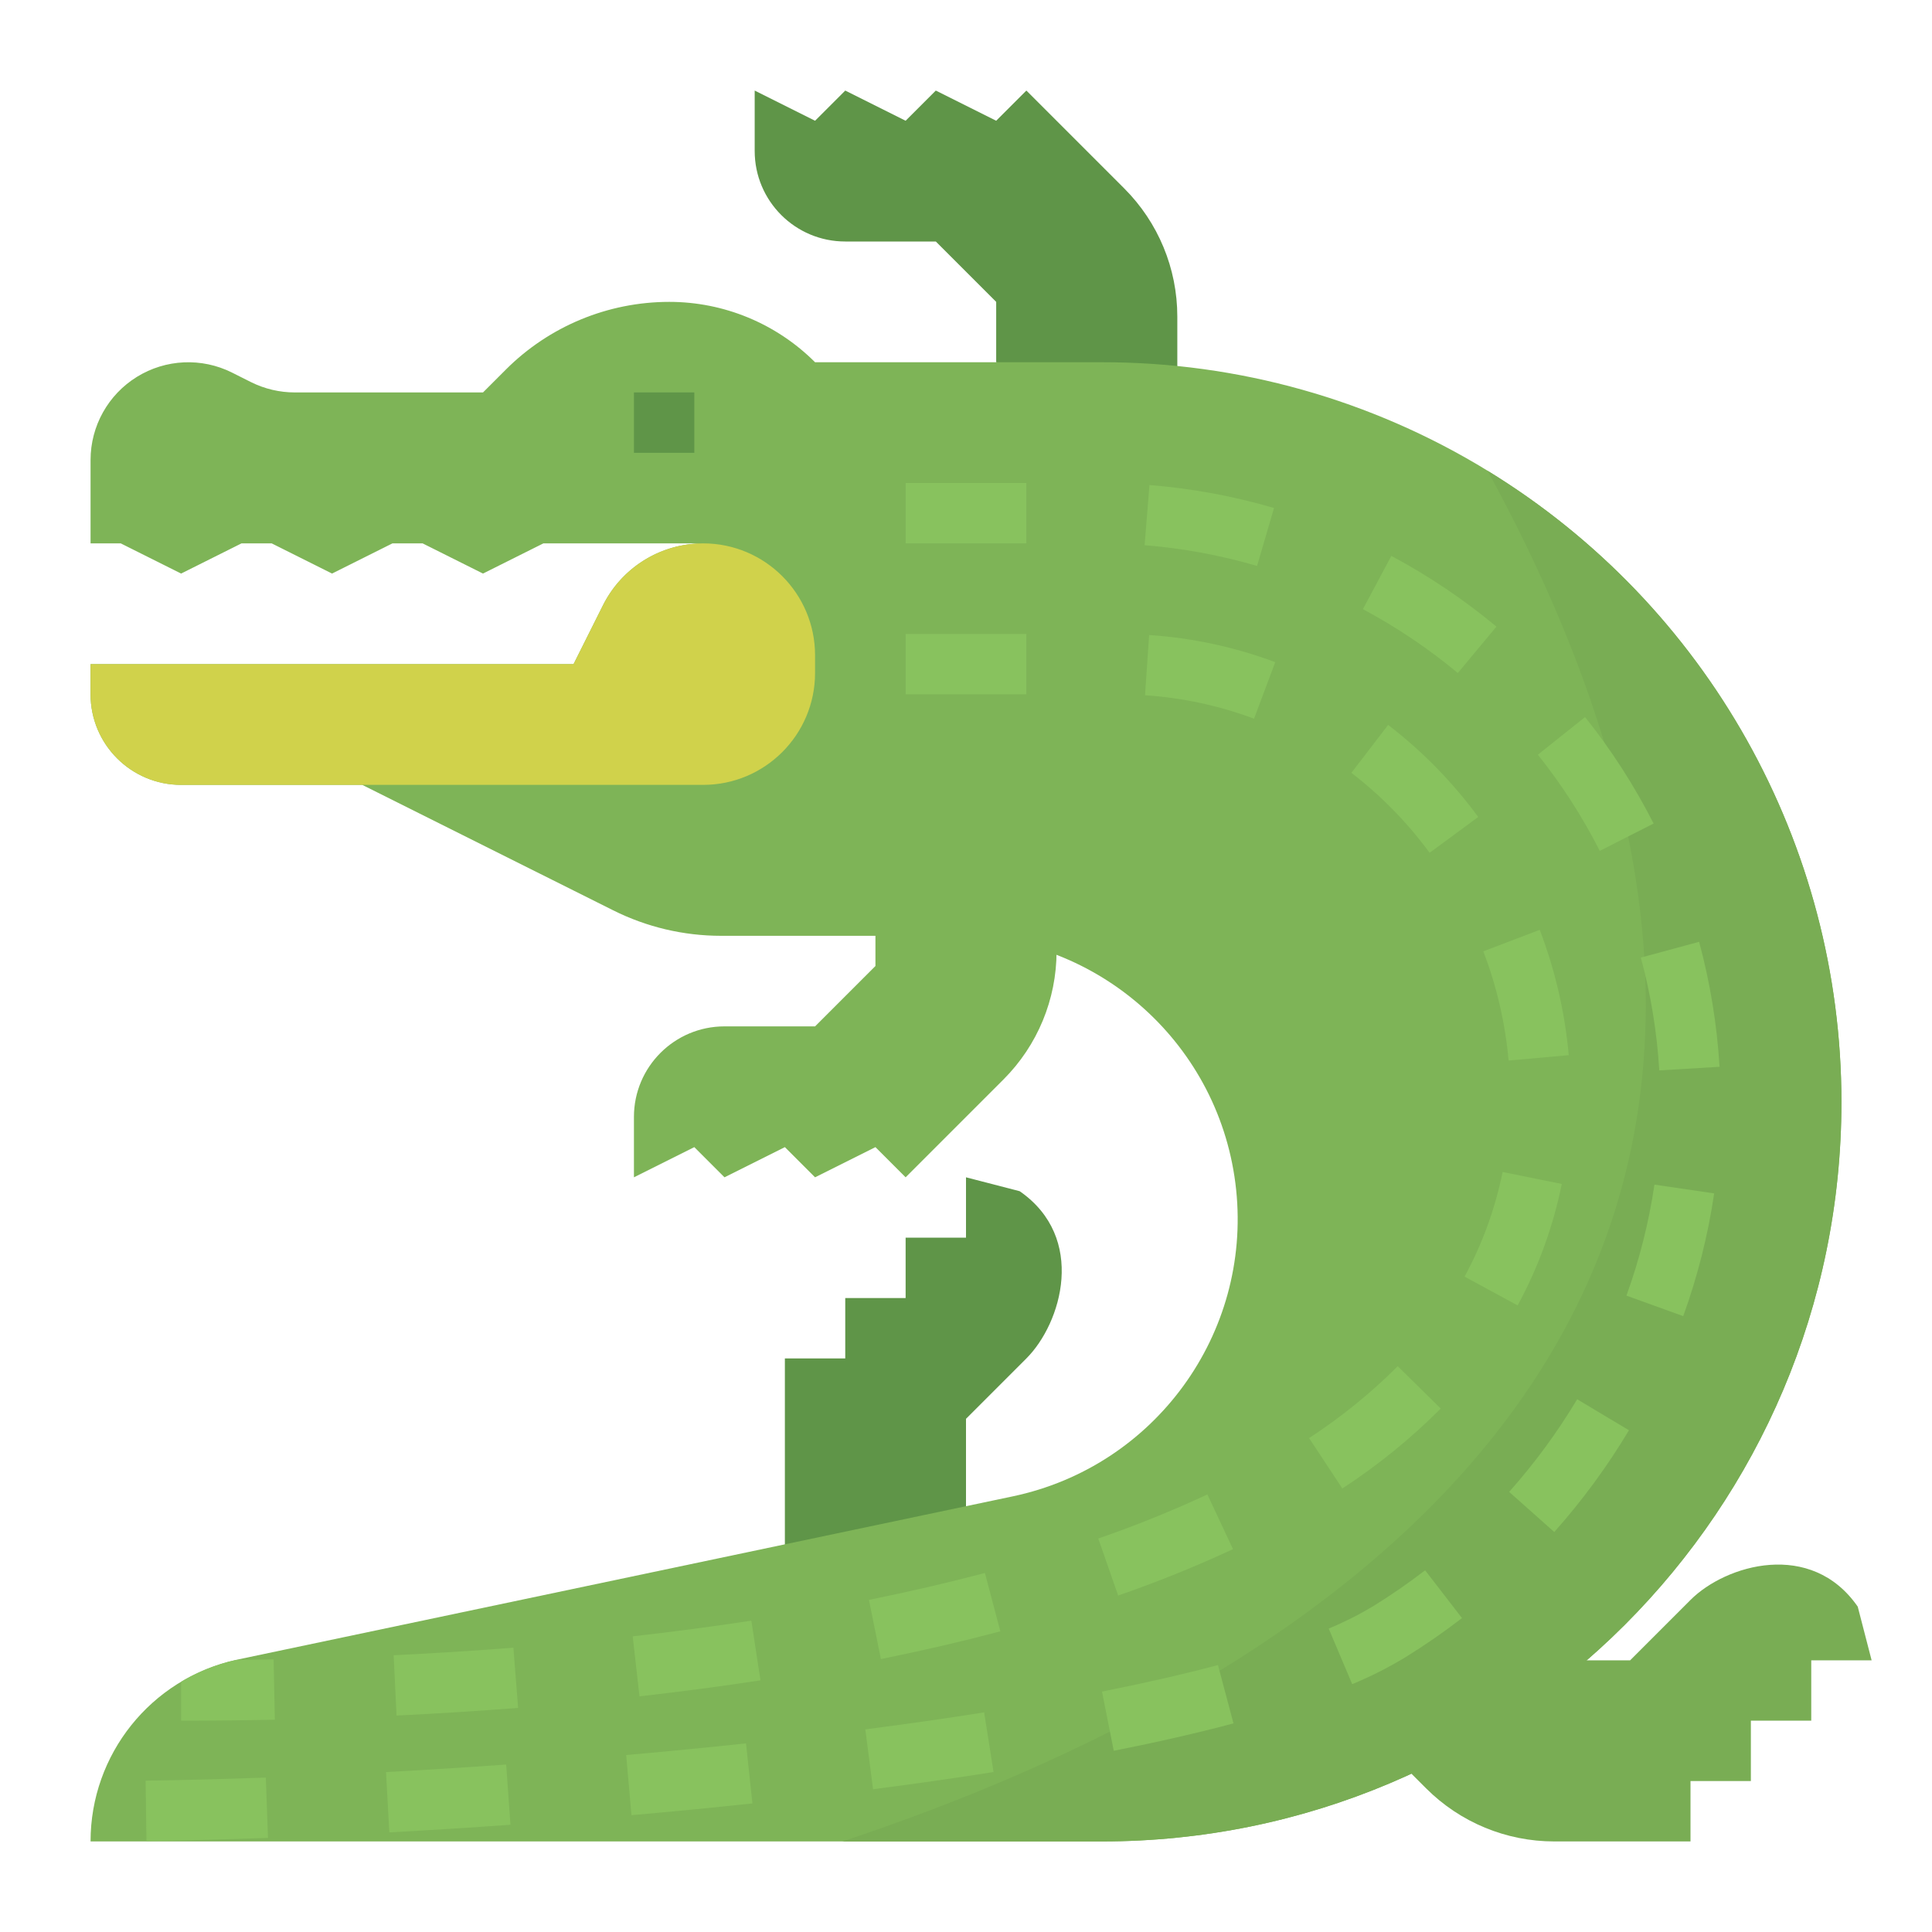
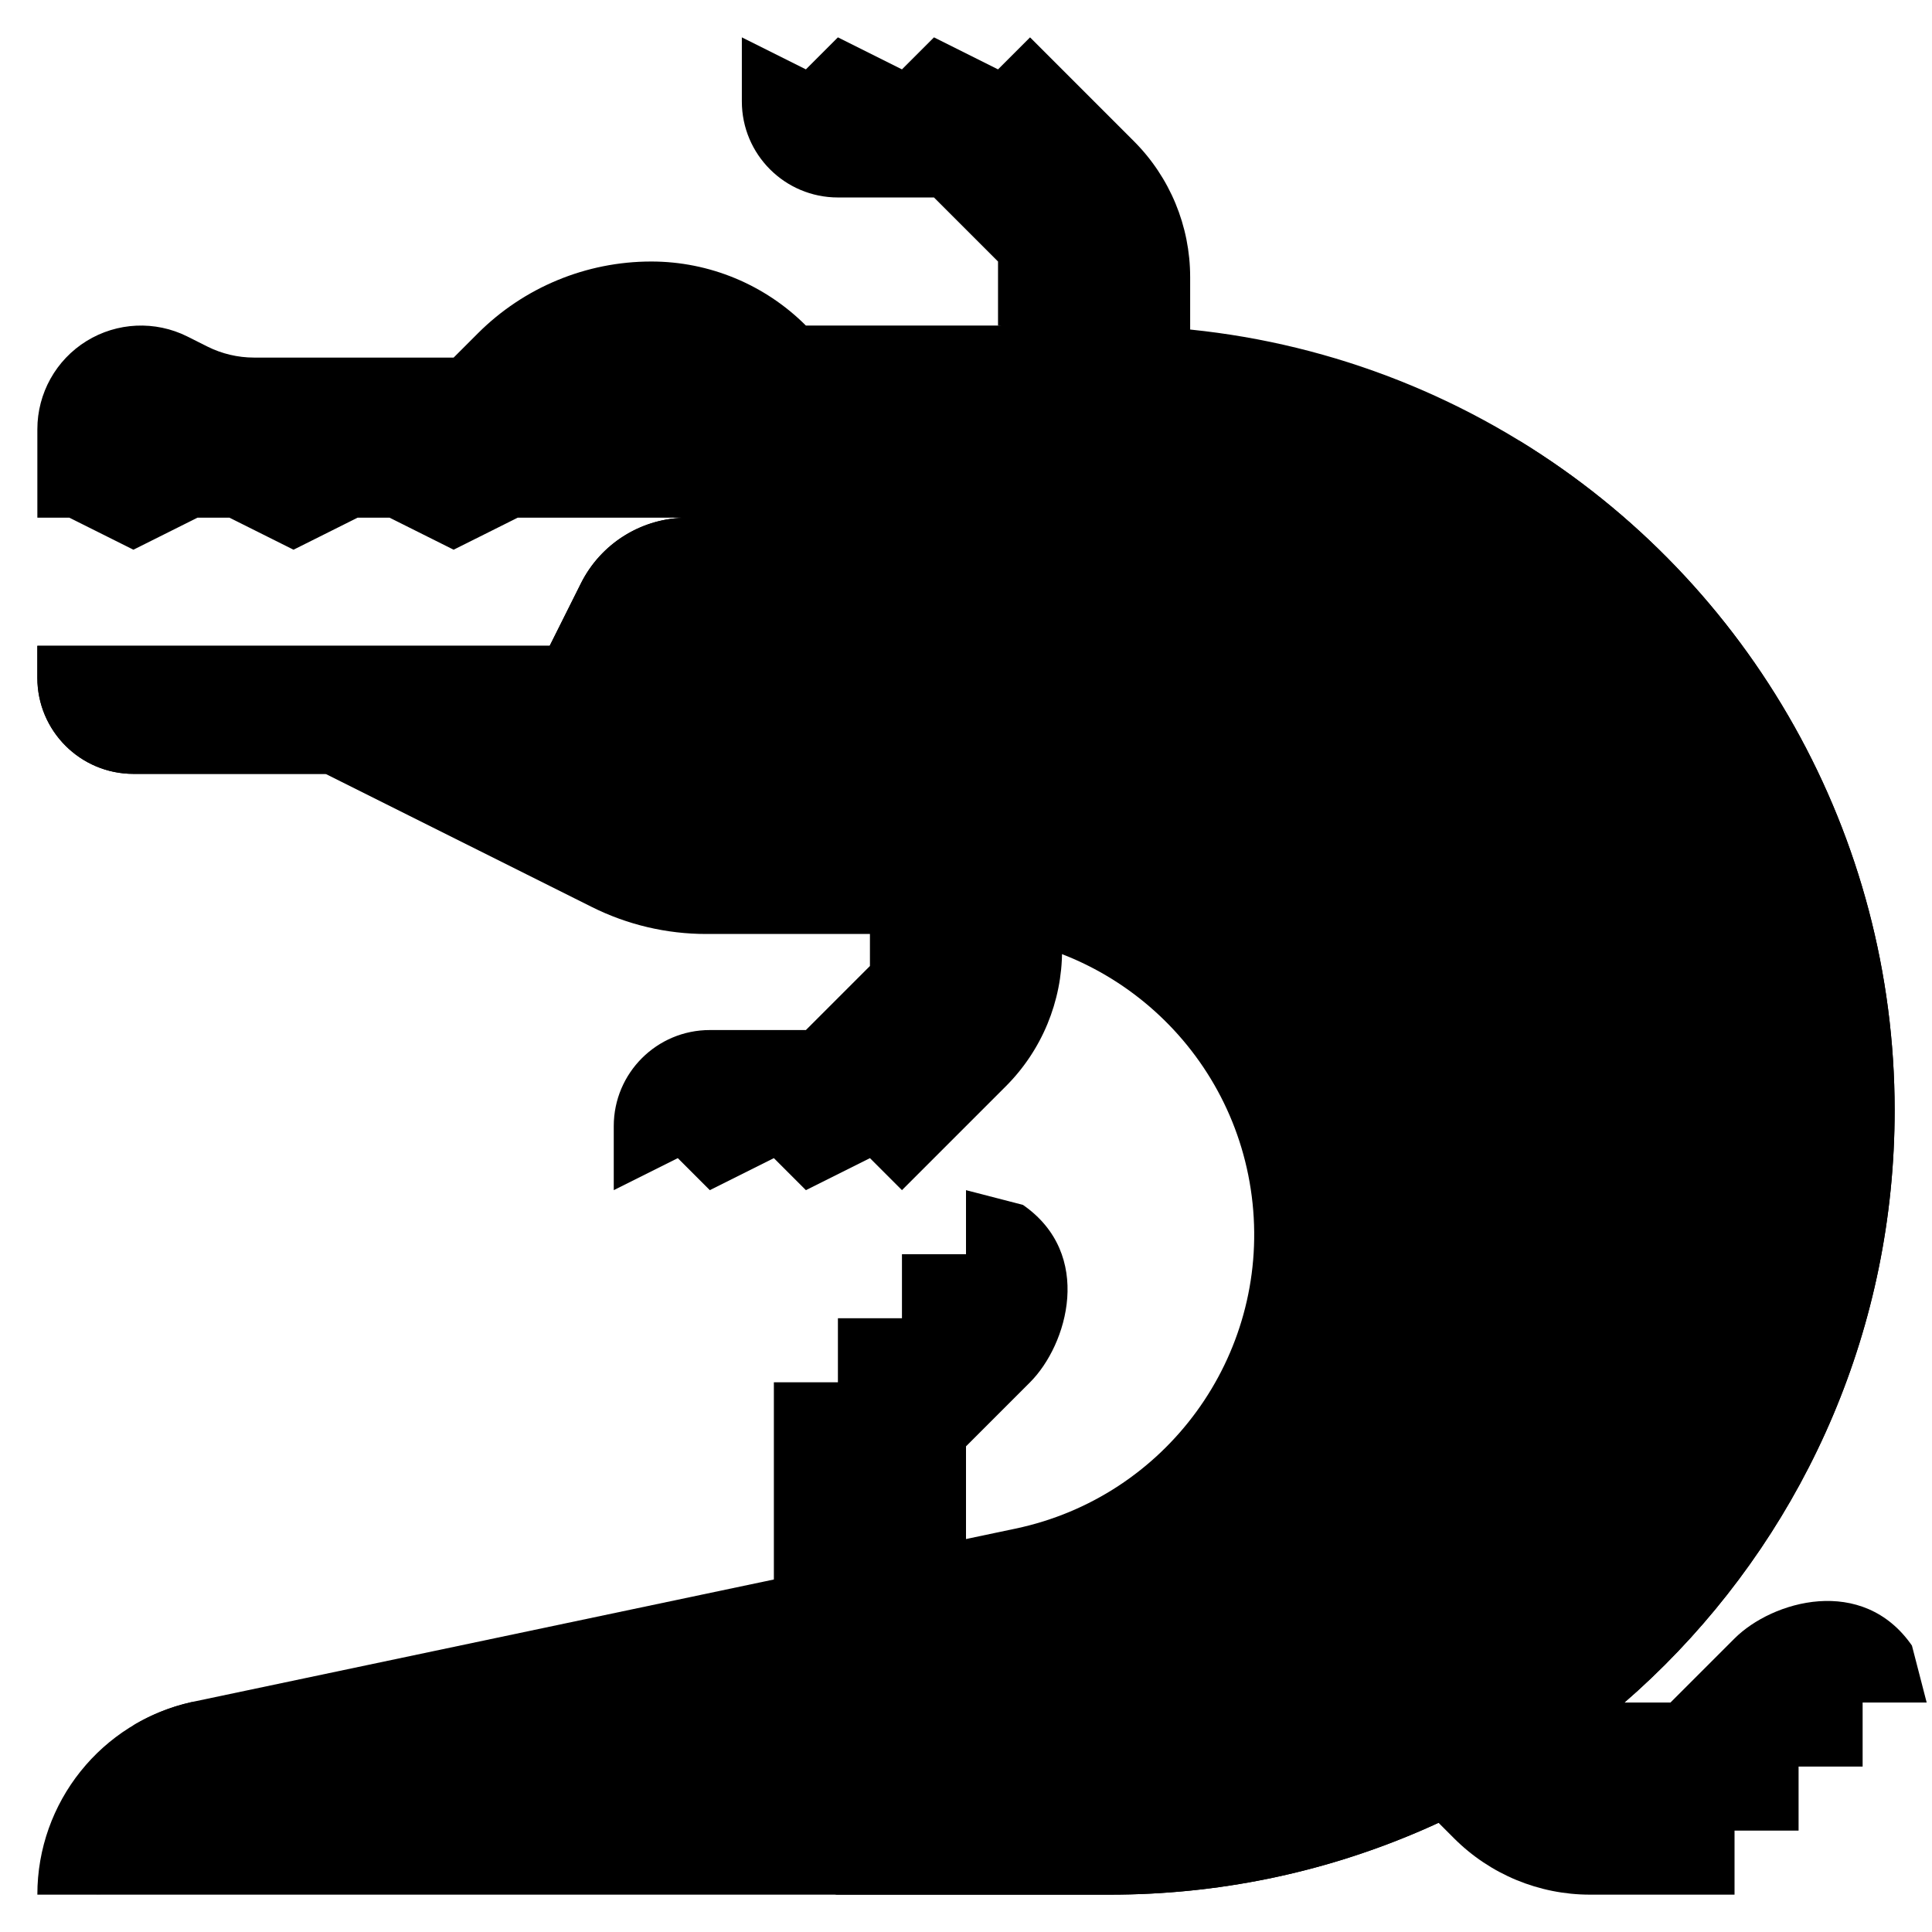
- <svg xmlns="http://www.w3.org/2000/svg" height="512" viewBox="0 0 512 512" width="512">
-   <g id="Flat">
-     <path d="m270.225 315.681-14.225-3.681v16h-16v16h-16v16h-16v56l24 24 24-32v-32l16-16c9.373-9.373 16-32-1.775-44.319z" fill="#5f9548" />
-     <path d="m297.941 49.941-25.941-25.941-8 8-16-8-8 8-16-8-8 8-16-8v16a24 24 0 0 0 24 24h24l16 16v16l48 8v-20.118a48 48 0 0 0 -14.059-33.941z" fill="#5f9548" />
-     <path d="m488 292c0 108.25-87.75 196-196 196h-268a49.246 49.246 0 0 1 38.47-48.09c.22-.05.44-.1.67-.15l205.25-43.21a75.081 75.081 0 0 0 -15.47-148.55h-61.81a63.874 63.874 0 0 1 -28.62-6.76l-66.49-33.24h-48a24.006 24.006 0 0 1 -24-24v-8h128l7.8-15.6a29.666 29.666 0 0 1 25.56-16.37c-.45-.01-.9-.03-1.36-.03h-40l-16 8-16-8h-8l-16 8-16-8h-8l-16 8-16-8h-8v-22.11a25.9 25.9 0 0 1 37.47-23.16l5.06 2.54a26.007 26.007 0 0 0 11.58 2.73h49.89l6.06-6.06a61.249 61.249 0 0 1 43.31-17.94 54.636 54.636 0 0 1 38.63 16h76a195.046 195.046 0 0 1 102.22 28.74v.01a196.152 196.152 0 0 1 93.78 167.25z" fill="#7eb457" />
-     <path d="m488 292c0 108.25-87.75 196-196 196h-68.75c120.49-39.99 293.41-139.2 170.97-363.25a196.152 196.152 0 0 1 93.78 167.25z" fill="#79ad54" />
-     <path d="m168 104h16v16h-16z" fill="#5f9548" />
-     <path d="m232 240v16l-16 16h-24a24 24 0 0 0 -24 24v16l16-8 8 8 16-8 8 8 16-8 8 8 25.941-25.941a48 48 0 0 0 14.059-33.941v-28.118z" fill="#7eb457" />
-     <path d="m492.319 425.775c-12.319-17.775-34.946-11.148-44.319-1.775l-16 16h-16l-48 24 9.941 9.941a48 48 0 0 0 33.941 14.059h36.118v-16h16v-16h16v-16h16z" fill="#79ad54" />
-     <path d="m38.811 487.893-.223-16c9.994-.14 20.711-.416 31.854-.821l.582 15.989c-11.262.412-22.1.691-32.213.832zm64.36-2.295-.867-15.976c10.52-.572 21.232-1.243 31.839-2l1.133 15.96c-10.695.763-21.496 1.44-32.105 2.018zm64.173-4.556-1.4-15.939c10.775-.948 21.459-1.986 31.757-3.086l1.7 15.909c-10.401 1.111-21.185 2.159-32.057 3.116zm64.024-6.875-2.049-15.867c10.972-1.417 21.567-2.929 31.489-4.5l2.494 15.805c-10.07 1.595-20.814 3.126-31.934 4.562zm63.791-10.188-3.116-15.694c11.271-2.237 21.609-4.6 30.729-7.03l4.116 15.462c-9.45 2.515-20.125 4.958-31.729 7.262zm63.191-17.658-6.234-14.736a88.163 88.163 0 0 0 11.777-5.92 161.362 161.362 0 0 0 13.778-9.524l9.771 12.671a177.618 177.618 0 0 1 -15.151 10.472 104.109 104.109 0 0 1 -13.941 7.037zm53.55-40.321-11.957-10.632a163.031 163.031 0 0 0 18.024-24.548l13.729 8.217a179.094 179.094 0 0 1 -19.796 26.963zm34.17-57.208-15.047-5.438a151.522 151.522 0 0 0 7.421-29.417l15.83 2.325a167.581 167.581 0 0 1 -8.202 32.53zm-6.344-65.123a148.889 148.889 0 0 0 -4.888-29.9l15.444-4.183a164.929 164.929 0 0 1 5.415 33.125zm-15.765-58.179a149.215 149.215 0 0 0 -16.406-25.481l12.5-9.984a165.235 165.235 0 0 1 18.169 28.22zm-37.626-47.134a149.386 149.386 0 0 0 -25.149-16.923l7.534-14.115a165.393 165.393 0 0 1 27.849 18.739zm-53.2-28.378a148.636 148.636 0 0 0 -29.8-5.494l1.283-15.948a164.6 164.6 0 0 1 33.011 6.087zm-61.135-5.978h-32v-16h32z" fill="#88c25e" />
-     <path d="m105.089 454.639-.771-15.982c10.728-.518 21.406-1.191 31.737-2l1.251 15.951c-10.49.821-21.329 1.505-32.217 2.031zm64.378-5.093-1.793-15.9c10.756-1.212 21.334-2.611 31.441-4.157l2.42 15.816c-10.314 1.578-21.103 3.005-32.068 4.241zm63.982-9.879-3.17-15.683c10.673-2.158 21.013-4.555 30.732-7.127l4.092 15.468c-10.023 2.652-20.673 5.122-31.654 7.342zm62.87-16.833-5.262-15.11a304.694 304.694 0 0 0 28.912-11.675l6.788 14.489a320.433 320.433 0 0 1 -30.438 12.296zm59.414-28.371-8.812-13.355a145.137 145.137 0 0 0 23.491-19.05l11.4 11.226a161.091 161.091 0 0 1 -26.079 21.179zm46.455-48.512-14.063-7.631a99.474 99.474 0 0 0 10.08-27.73l15.681 3.175a115.455 115.455 0 0 1 -11.698 32.186zm-2.391-64.9a108.482 108.482 0 0 0 -6.7-28.941l14.952-5.694a124.5 124.5 0 0 1 7.685 33.209zm-20.933-55.051a105.611 105.611 0 0 0 -20.729-21.193l9.737-12.7a121.583 121.583 0 0 1 23.874 24.4zm-46.531-35.54a101.821 101.821 0 0 0 -28.888-6.211l1.086-15.963a117.78 117.78 0 0 1 33.424 7.194zm-60.333-6.46h-32v-16h32z" fill="#88c25e" />
-     <path d="m186.334 144a29.666 29.666 0 0 0 -26.534 16.4l-7.8 15.6h-128v8a24 24 0 0 0 24 24h138.334a29.666 29.666 0 0 0 29.666-29.666v-4.668a29.666 29.666 0 0 0 -29.666-29.666z" fill="#d0d24b" />
-     <path d="m72.84 455.74c-8.23.17-16.59.26-24.84.26v-10.32a49.148 49.148 0 0 1 14.47-5.77q5.04-.06 10.04-.16z" fill="#88c25e" />
+ <svg xmlns="http://www.w3.org/2000/svg" height="512px" viewBox="0 0 512 512" width="512px" class="">
+   <g transform="matrix(1.06078 0 0 1.06078 -15.559 -15.559)">
+     <g id="Flat">
+       <path d="m270.225 315.681-14.225-3.681v16h-16v16h-16v16h-16v56l24 24 24-32v-32l16-16c9.373-9.373 16-32-1.775-44.319z" fill="#5f9548" data-original="#5F9548" class="active-path" style="fill:#000000" data-old_color="#5f9548" />
+       <path d="m297.941 49.941-25.941-25.941-8 8-16-8-8 8-16-8-8 8-16-8v16a24 24 0 0 0 24 24h24l16 16v16l48 8v-20.118a48 48 0 0 0 -14.059-33.941z" fill="#5f9548" data-original="#5F9548" class="active-path" style="fill:#000000" data-old_color="#5f9548" />
+       <path d="m488 292c0 108.25-87.75 196-196 196h-268a49.246 49.246 0 0 1 38.47-48.09c.22-.05.44-.1.67-.15l205.25-43.21a75.081 75.081 0 0 0 -15.47-148.55h-61.81a63.874 63.874 0 0 1 -28.62-6.76l-66.49-33.24h-48a24.006 24.006 0 0 1 -24-24v-8h128l7.8-15.6a29.666 29.666 0 0 1 25.56-16.37c-.45-.01-.9-.03-1.36-.03h-40l-16 8-16-8h-8l-16 8-16-8h-8l-16 8-16-8h-8v-22.11a25.9 25.9 0 0 1 37.47-23.16l5.06 2.54a26.007 26.007 0 0 0 11.58 2.73h49.89l6.06-6.06a61.249 61.249 0 0 1 43.31-17.94 54.636 54.636 0 0 1 38.63 16h76a195.046 195.046 0 0 1 102.22 28.74v.01a196.152 196.152 0 0 1 93.78 167.25z" fill="#7eb457" data-original="#7EB457" class="" style="fill:#000000" data-old_color="#7eb457" />
+       <path d="m488 292c0 108.25-87.75 196-196 196h-68.75c120.49-39.99 293.41-139.2 170.97-363.25a196.152 196.152 0 0 1 93.78 167.25z" fill="#79ad54" data-original="#79AD54" class="" style="fill:#000000" data-old_color="#79ad54" />
+       <path d="m168 104h16v16h-16z" fill="#5f9548" data-original="#5F9548" class="active-path" style="fill:#000000" data-old_color="#5f9548" />
+       <path d="m232 240v16l-16 16h-24a24 24 0 0 0 -24 24v16l16-8 8 8 16-8 8 8 16-8 8 8 25.941-25.941a48 48 0 0 0 14.059-33.941v-28.118z" fill="#7eb457" data-original="#7EB457" class="" style="fill:#000000" data-old_color="#7eb457" />
+       <path d="m492.319 425.775c-12.319-17.775-34.946-11.148-44.319-1.775l-16 16h-16l-48 24 9.941 9.941a48 48 0 0 0 33.941 14.059h36.118v-16h16v-16h16v-16h16z" fill="#79ad54" data-original="#79AD54" class="" style="fill:#000000" data-old_color="#79ad54" />
+       <path d="m38.811 487.893-.223-16c9.994-.14 20.711-.416 31.854-.821l.582 15.989c-11.262.412-22.1.691-32.213.832zm64.36-2.295-.867-15.976c10.52-.572 21.232-1.243 31.839-2l1.133 15.96c-10.695.763-21.496 1.44-32.105 2.018zm64.173-4.556-1.4-15.939c10.775-.948 21.459-1.986 31.757-3.086l1.7 15.909c-10.401 1.111-21.185 2.159-32.057 3.116zm64.024-6.875-2.049-15.867c10.972-1.417 21.567-2.929 31.489-4.5l2.494 15.805c-10.07 1.595-20.814 3.126-31.934 4.562zm63.791-10.188-3.116-15.694c11.271-2.237 21.609-4.6 30.729-7.03l4.116 15.462c-9.45 2.515-20.125 4.958-31.729 7.262zm63.191-17.658-6.234-14.736a88.163 88.163 0 0 0 11.777-5.92 161.362 161.362 0 0 0 13.778-9.524l9.771 12.671a177.618 177.618 0 0 1 -15.151 10.472 104.109 104.109 0 0 1 -13.941 7.037zm53.55-40.321-11.957-10.632a163.031 163.031 0 0 0 18.024-24.548l13.729 8.217a179.094 179.094 0 0 1 -19.796 26.963zm34.17-57.208-15.047-5.438a151.522 151.522 0 0 0 7.421-29.417l15.83 2.325a167.581 167.581 0 0 1 -8.202 32.53zm-6.344-65.123a148.889 148.889 0 0 0 -4.888-29.9l15.444-4.183a164.929 164.929 0 0 1 5.415 33.125zm-15.765-58.179a149.215 149.215 0 0 0 -16.406-25.481l12.5-9.984a165.235 165.235 0 0 1 18.169 28.22zm-37.626-47.134a149.386 149.386 0 0 0 -25.149-16.923l7.534-14.115a165.393 165.393 0 0 1 27.849 18.739zm-53.2-28.378a148.636 148.636 0 0 0 -29.8-5.494l1.283-15.948a164.6 164.6 0 0 1 33.011 6.087zm-61.135-5.978h-32v-16h32z" fill="#88c25e" data-original="#88C25E" class="" style="fill:#000000" data-old_color="#88c25e" />
+       <path d="m105.089 454.639-.771-15.982c10.728-.518 21.406-1.191 31.737-2l1.251 15.951c-10.49.821-21.329 1.505-32.217 2.031zm64.378-5.093-1.793-15.9c10.756-1.212 21.334-2.611 31.441-4.157l2.42 15.816c-10.314 1.578-21.103 3.005-32.068 4.241zm63.982-9.879-3.17-15.683c10.673-2.158 21.013-4.555 30.732-7.127l4.092 15.468c-10.023 2.652-20.673 5.122-31.654 7.342zm62.87-16.833-5.262-15.11a304.694 304.694 0 0 0 28.912-11.675l6.788 14.489a320.433 320.433 0 0 1 -30.438 12.296zm59.414-28.371-8.812-13.355a145.137 145.137 0 0 0 23.491-19.05l11.4 11.226a161.091 161.091 0 0 1 -26.079 21.179zm46.455-48.512-14.063-7.631a99.474 99.474 0 0 0 10.08-27.73l15.681 3.175a115.455 115.455 0 0 1 -11.698 32.186zm-2.391-64.9a108.482 108.482 0 0 0 -6.7-28.941l14.952-5.694a124.5 124.5 0 0 1 7.685 33.209zm-20.933-55.051a105.611 105.611 0 0 0 -20.729-21.193l9.737-12.7a121.583 121.583 0 0 1 23.874 24.4zm-46.531-35.54a101.821 101.821 0 0 0 -28.888-6.211l1.086-15.963a117.78 117.78 0 0 1 33.424 7.194zm-60.333-6.46h-32v-16h32z" fill="#88c25e" data-original="#88C25E" class="" style="fill:#000000" data-old_color="#88c25e" />
+       <path d="m186.334 144a29.666 29.666 0 0 0 -26.534 16.4l-7.8 15.6h-128v8a24 24 0 0 0 24 24h138.334a29.666 29.666 0 0 0 29.666-29.666v-4.668a29.666 29.666 0 0 0 -29.666-29.666z" fill="#d0d24b" data-original="#D0D24B" class="" style="fill:#000000" data-old_color="#d0d24b" />
+       <path d="m72.84 455.74c-8.23.17-16.59.26-24.84.26v-10.32a49.148 49.148 0 0 1 14.47-5.77q5.04-.06 10.04-.16z" fill="#88c25e" data-original="#88C25E" class="" style="fill:#000000" data-old_color="#88c25e" />
+     </g>
  </g>
</svg>
